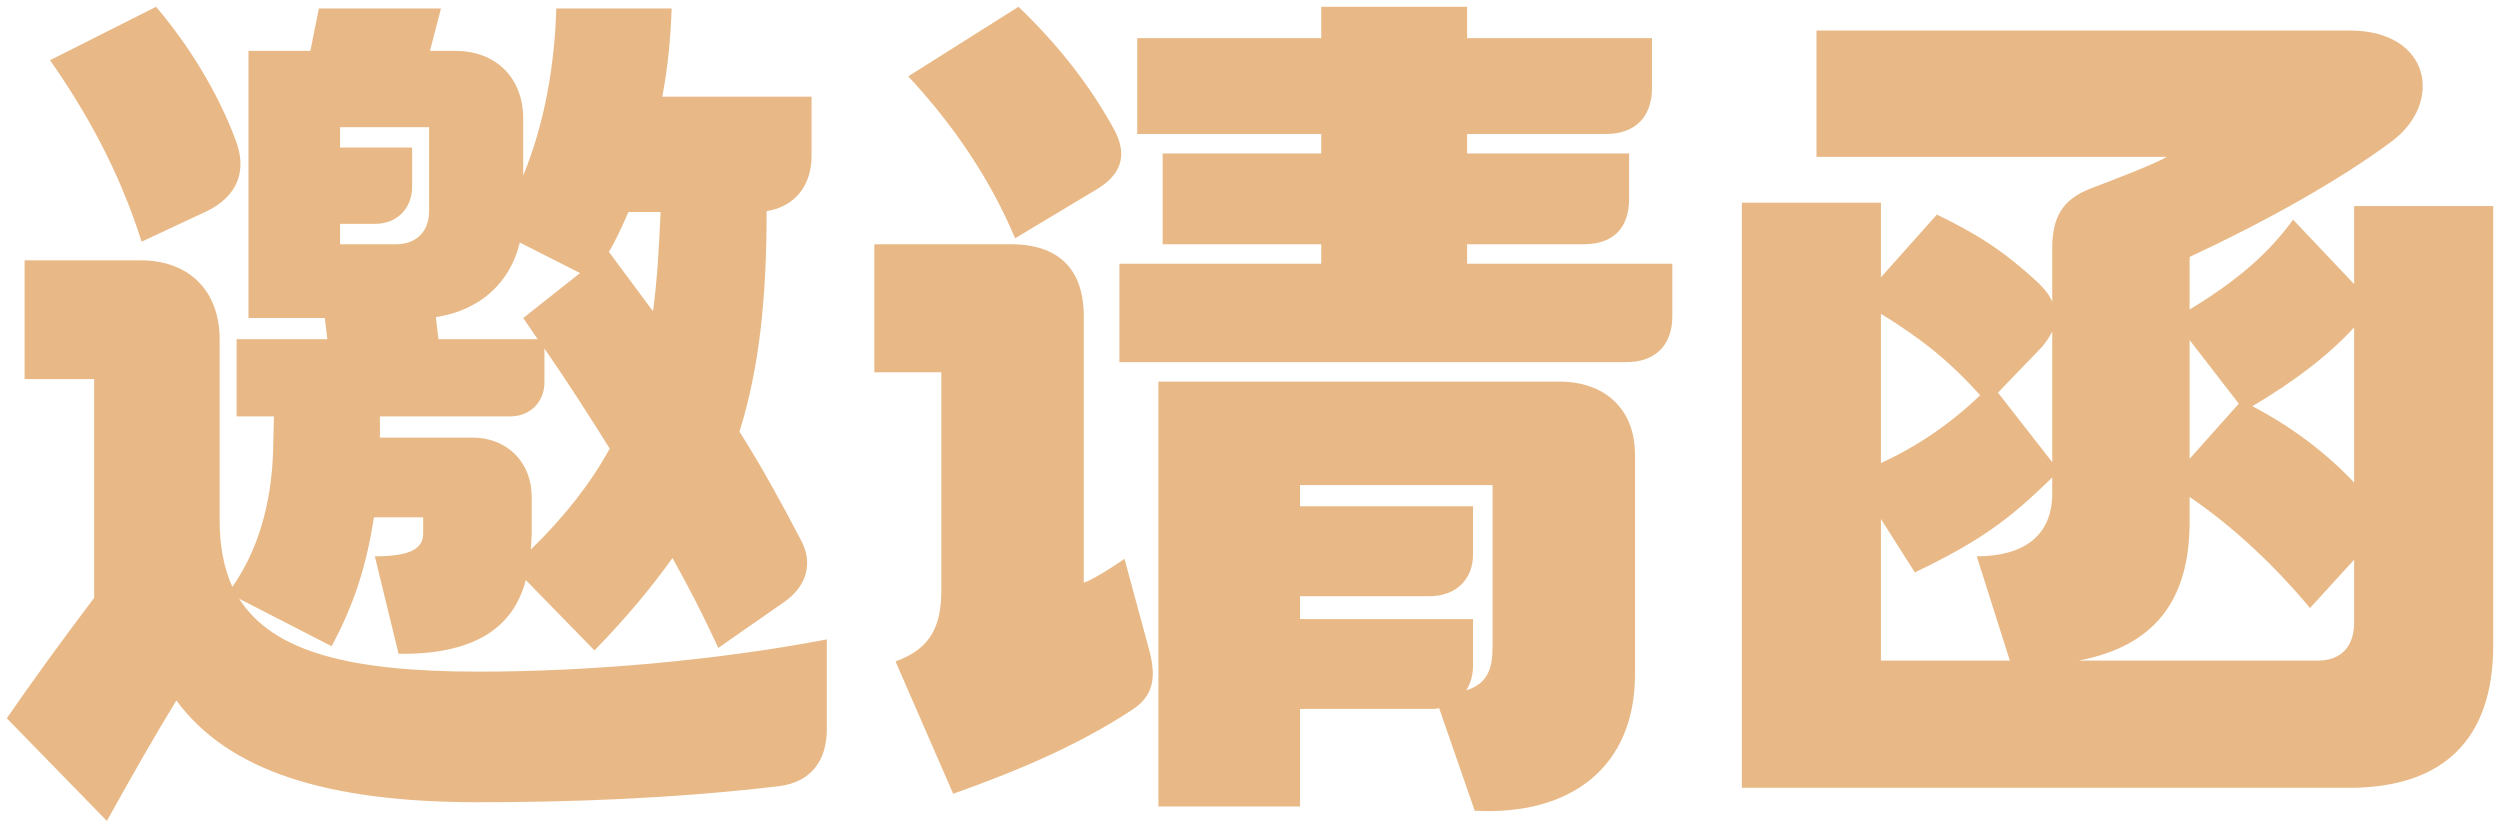
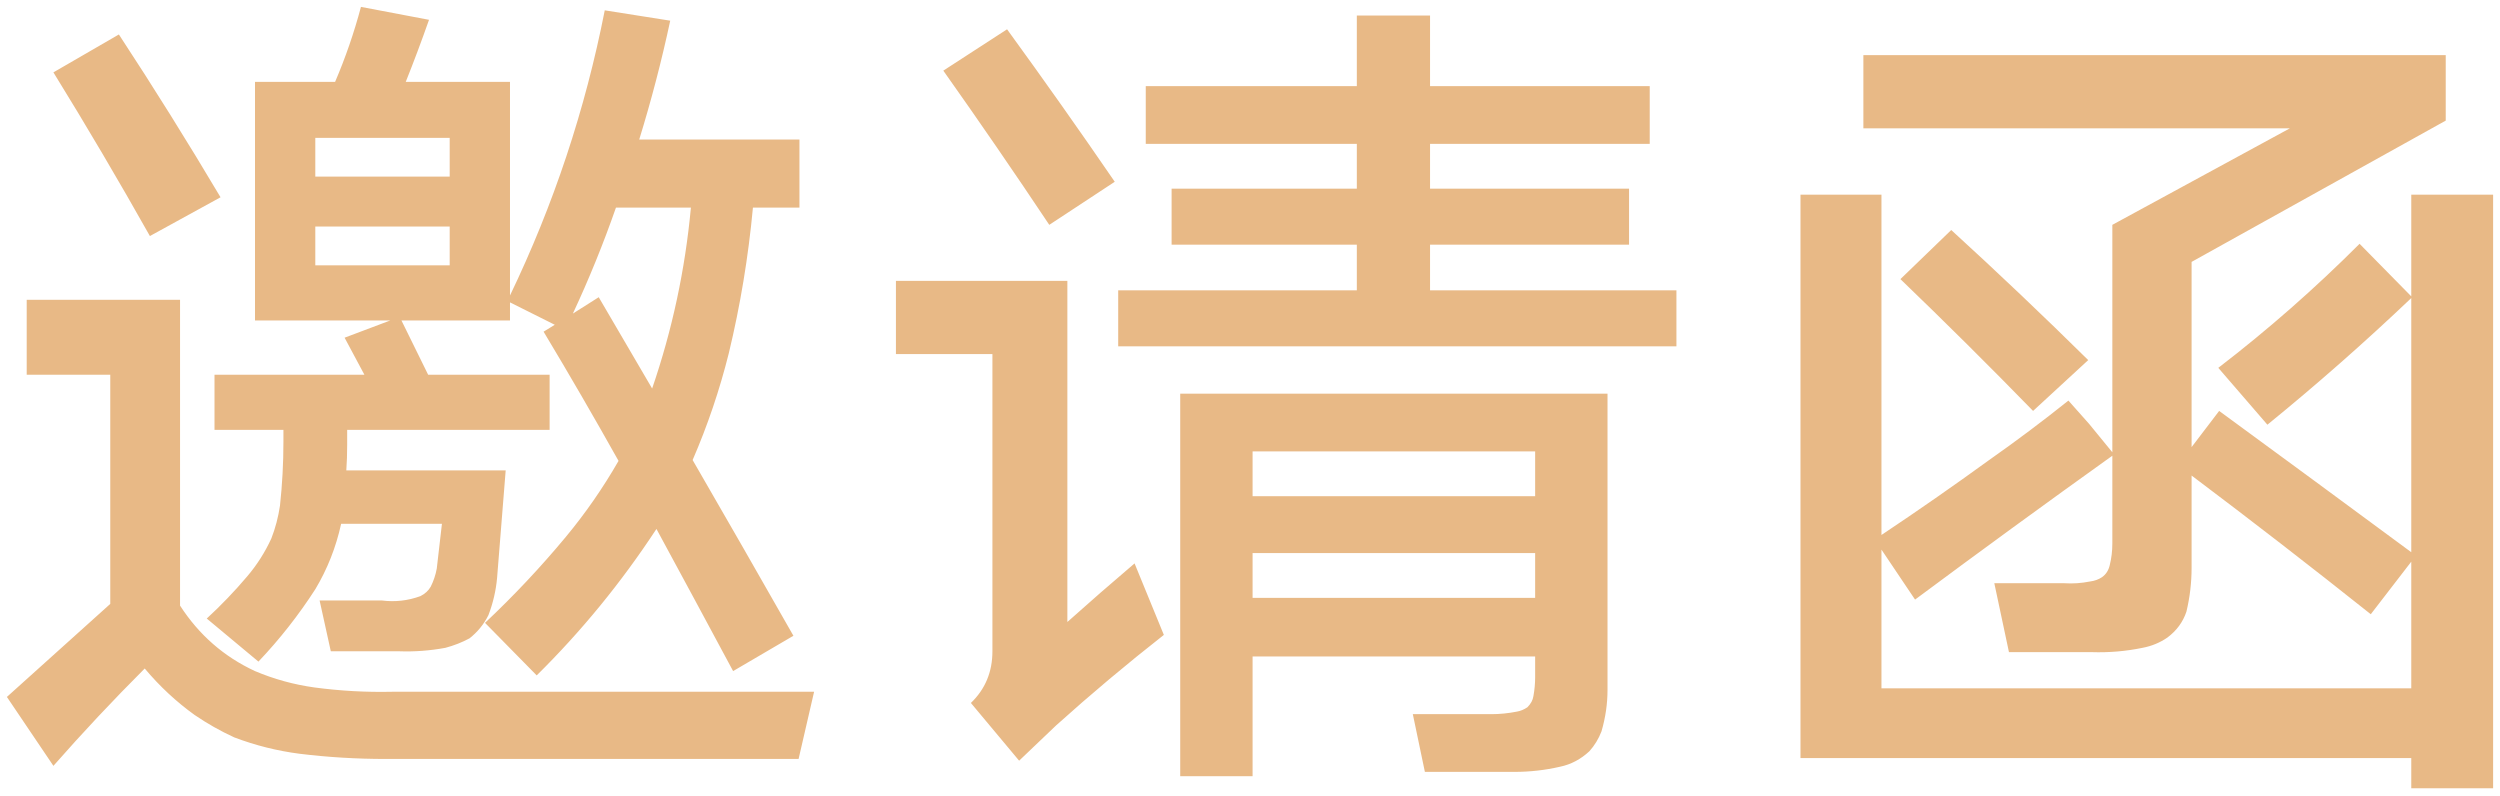
- <svg xmlns="http://www.w3.org/2000/svg" viewBox="0 0 2948.00 976.00">
-   <path fill="#E8B986" d="M642.00 451.00 L642.00 411.00 C669.00 450.00 694.00 489.00 719.00 529.00 C697.00 569.00 667.00 608.00 626.00 648.00 L627.00 629.00 L627.00 586.00 C627.00 545.00 598.00 516.00 557.00 516.00 L448.00 516.00 L448.00 491.00 L602.00 491.00 C625.00 491.00 642.00 474.00 642.00 451.00 Z M944.00 636.00 C921.00 592.00 898.00 550.00 872.00 509.00 C896.00 432.00 904.00 349.00 904.00 249.00 C936.00 244.00 957.00 220.00 957.00 184.00 L957.00 114.00 L781.00 114.00 C788.00 77.00 791.00 41.00 792.00 10.00 L656.00 10.00 C654.00 78.00 642.00 146.00 617.00 207.00 L617.00 140.00 C617.00 92.00 585.00 60.00 537.00 60.00 L507.00 60.00 L520.00 10.00 L376.00 10.00 L366.00 60.00 L293.00 60.00 L293.00 375.00 L383.00 375.00 L386.00 400.00 L279.00 400.00 L279.00 491.00 L323.00 491.00 L322.00 533.00 C320.00 596.00 303.00 651.00 274.00 692.00 C264.00 670.00 259.00 644.00 259.00 613.00 L259.00 400.00 C259.00 343.00 223.00 307.00 166.00 307.00 L29.00 307.00 L29.00 447.00 L111.00 447.00 L111.00 705.00 C68.00 762.00 37.00 805.00 8.00 847.00 L126.00 968.00 C155.00 916.00 181.00 870.00 208.00 826.00 C269.00 909.00 385.00 946.00 564.00 946.00 C669.00 946.00 793.00 942.00 919.00 927.00 C958.00 922.00 975.00 895.00 975.00 860.00 L975.00 754.00 C844.00 779.00 694.00 792.00 564.00 792.00 C413.00 792.00 322.00 769.00 282.00 706.00 L391.00 762.00 C418.00 712.00 432.00 667.00 441.00 610.00 L499.00 610.00 L499.00 629.00 C499.00 647.00 484.00 656.00 442.00 656.00 L470.00 771.00 C557.00 772.00 605.00 742.00 620.00 684.00 L701.00 767.00 C738.00 729.00 768.00 693.00 793.00 658.00 C812.00 692.00 830.00 727.00 847.00 764.00 L926.00 709.00 C952.00 690.00 959.00 663.00 944.00 636.00 Z M486.00 220.00 L486.00 174.00 L401.00 174.00 L401.00 150.00 L506.00 150.00 L506.00 249.00 C506.00 273.00 491.00 288.00 467.00 288.00 L401.00 288.00 L401.00 264.00 L442.00 264.00 C468.00 264.00 486.00 246.00 486.00 220.00 Z M277.00 163.00 C257.00 110.00 224.00 55.00 184.00 8.00 L59.00 71.00 C101.00 131.00 140.00 200.00 167.00 285.00 L244.00 249.00 C279.00 232.00 293.00 202.00 277.00 163.00 Z M634.00 400.00 L517.00 400.00 L514.00 374.00 C565.00 366.00 601.00 335.00 613.00 286.00 L684.00 322.00 L617.00 375.00 Z M770.00 367.00 L718.00 297.00 C727.00 282.00 734.00 266.00 741.00 250.00 L779.00 250.00 C777.00 292.00 775.00 331.00 770.00 367.00 Z M1315.00 155.00 C1287.00 103.00 1249.00 54.00 1201.00 8.00 L1071.00 90.00 C1125.00 148.00 1168.00 212.00 1197.00 281.00 L1292.00 224.00 C1321.00 207.00 1330.00 185.00 1315.00 155.00 Z M1056.00 780.00 L1124.00 936.00 C1206.00 907.00 1276.00 876.00 1335.00 837.00 C1360.00 821.00 1364.00 799.00 1355.00 766.00 L1326.00 659.00 C1303.00 675.00 1283.00 686.00 1278.00 687.00 L1278.00 373.00 C1278.00 317.00 1248.00 288.00 1192.00 288.00 L1031.00 288.00 L1031.00 439.00 L1110.00 439.00 L1110.00 697.00 C1110.00 746.00 1091.00 767.00 1056.00 780.00 Z M1730.00 311.00 L1730.00 288.00 L1868.00 288.00 C1902.00 288.00 1921.00 269.00 1921.00 235.00 L1921.00 181.00 L1730.00 181.00 L1730.00 158.00 L1894.00 158.00 C1928.00 158.00 1948.00 138.00 1948.00 104.00 L1948.00 45.00 L1730.00 45.00 L1730.00 8.00 L1558.00 8.00 L1558.00 45.00 L1341.00 45.00 L1341.00 158.00 L1558.00 158.00 L1558.00 181.00 L1371.00 181.00 L1371.00 288.00 L1558.00 288.00 L1558.00 311.00 L1320.00 311.00 L1320.00 427.00 L1918.00 427.00 C1952.00 427.00 1972.00 407.00 1972.00 373.00 L1972.00 311.00 Z M1729.00 814.00 C1734.00 806.00 1737.00 796.00 1737.00 785.00 L1737.00 730.00 L1533.00 730.00 L1533.00 703.00 L1686.00 703.00 C1716.00 703.00 1737.00 684.00 1737.00 654.00 L1737.00 597.00 L1533.00 597.00 L1533.00 572.00 L1760.00 572.00 L1760.00 763.00 C1760.00 787.00 1755.00 806.00 1729.00 814.00 Z M1697.00 835.00 L1739.00 956.00 C1852.00 962.00 1928.00 905.00 1928.00 795.00 L1928.00 536.00 C1928.00 482.00 1892.00 450.00 1839.00 450.00 L1366.00 450.00 L1366.00 951.00 L1533.00 951.00 L1533.00 836.00 L1686.00 836.00 C1690.00 836.00 1693.00 836.00 1697.00 835.00 Z M2776.00 660.00 L2776.00 734.00 C2776.00 762.00 2761.00 779.00 2733.00 779.00 L2451.00 779.00 C2540.00 762.00 2582.00 709.00 2582.00 615.00 L2582.00 586.00 C2635.00 622.00 2684.00 669.00 2724.00 717.00 Z M2776.00 569.00 C2743.00 534.00 2702.00 503.00 2656.00 479.00 C2705.00 450.00 2746.00 419.00 2776.00 386.00 Z M2776.00 335.00 L2704.00 259.00 C2675.00 299.00 2638.00 331.00 2582.00 365.00 L2582.00 303.00 C2672.00 261.00 2758.00 213.00 2820.00 167.00 C2882.00 121.00 2866.00 36.00 2771.00 36.00 L2142.00 36.00 L2142.00 185.00 L2555.00 185.00 C2540.00 194.00 2487.00 214.00 2466.00 222.00 C2432.00 235.00 2420.00 256.00 2420.00 293.00 L2420.00 356.00 C2417.00 348.00 2411.00 341.00 2404.00 334.00 C2361.00 294.00 2329.00 275.00 2284.00 253.00 L2218.00 327.00 L2218.00 239.00 L2054.00 239.00 L2054.00 929.00 L2770.00 929.00 C2881.00 929.00 2940.00 872.00 2940.00 761.00 L2940.00 243.00 L2776.00 243.00 Z M2640.00 476.00 L2582.00 541.00 L2582.00 401.00 Z M2420.00 563.00 L2420.00 582.00 C2420.00 632.00 2386.00 656.00 2331.00 656.00 L2370.00 779.00 L2218.00 779.00 L2218.00 612.00 L2258.00 675.00 C2335.00 638.00 2369.00 613.00 2420.00 563.00 Z M2420.00 545.00 L2356.00 463.00 L2408.00 409.00 C2413.00 403.00 2417.00 397.00 2420.00 391.00 Z M2335.00 466.00 C2301.00 499.00 2260.00 527.00 2218.00 546.00 L2218.00 370.00 C2265.00 399.00 2298.00 425.00 2335.00 466.00 Z" />
+ <svg xmlns="http://www.w3.org/2000/svg" viewBox="0 0 2902.00 923.00">
+   <path fill="#e8b986" d="M400.00 392.00 L423.00 435.00 L249.00 435.00 L249.00 499.00 L329.00 499.00 L329.00 513.00 Q329.00 550.00 325.00 587.00 Q322.00 607.00 315.00 625.00 Q304.00 649.00 287.00 669.00 Q265.00 695.00 240.00 718.00 L300.00 768.00 Q337.00 729.00 366.00 684.00 Q387.00 649.00 396.00 608.00 L513.00 608.00 Q510.00 635.00 507.00 660.00 Q505.00 671.00 500.00 681.00 Q496.00 688.00 488.00 692.00 Q466.00 700.00 443.00 697.00 L371.00 697.00 L384.00 756.00 L463.00 756.00 Q490.00 757.00 517.00 752.00 Q532.00 748.00 545.00 741.00 Q559.00 730.00 567.00 714.00 Q575.00 693.00 577.00 671.00 Q582.00 609.00 587.00 546.00 L402.00 546.00 Q403.00 532.00 403.00 516.00 L403.00 499.00 L638.00 499.00 L638.00 435.00 L497.00 435.00 L466.00 372.00 L592.00 372.00 L592.00 351.00 L644.00 377.00 L631.00 385.00 Q676.00 460.00 718.00 535.00 Q691.00 582.00 657.00 623.00 Q613.00 676.00 563.00 723.00 L623.00 784.00 Q701.00 707.00 762.00 614.00 Q807.00 697.00 851.00 779.00 L921.00 738.00 Q863.00 636.00 804.00 534.00 Q830.00 474.00 846.00 410.00 Q866.00 327.00 874.00 241.00 L928.00 241.00 L928.00 162.00 L742.00 162.00 Q763.00 94.00 778.00 24.00 L702.00 12.00 Q668.00 185.00 592.00 343.00 L592.00 95.00 L471.00 95.00 Q485.00 60.00 498.00 23.00 L419.00 8.00 Q407.00 53.00 389.00 95.00 L296.00 95.00 L296.00 372.00 L453.00 372.00 Z M8.00 809.00 L62.00 889.00 Q113.00 831.00 168.00 776.00 Q194.00 807.00 226.00 830.00 Q248.00 845.00 272.00 856.00 Q309.00 870.00 348.00 875.00 Q397.00 881.00 448.00 881.00 L927.00 881.00 L945.00 803.00 L455.00 803.00 Q410.00 804.00 365.00 798.00 Q329.00 793.00 296.00 779.00 Q242.00 754.00 209.00 703.00 L209.00 348.00 L31.00 348.00 L31.00 435.00 L128.00 435.00 L128.00 701.00 Z M62.00 84.00 Q120.00 178.00 174.00 274.00 L256.00 229.00 Q199.00 133.00 138.00 40.00 Z M695.00 345.00 L665.00 364.00 Q693.00 304.00 715.00 241.00 L802.00 241.00 Q792.00 349.00 757.00 451.00 Z M366.00 160.00 L522.00 160.00 L522.00 205.00 L366.00 205.00 Z M366.00 308.00 L366.00 263.00 L522.00 263.00 L522.00 308.00 Z M1370.00 457.00 L1370.00 901.00 L1454.00 901.00 L1454.00 762.00 L1782.00 762.00 L1782.00 786.00 Q1782.00 797.00 1780.00 808.00 Q1779.00 815.00 1773.00 821.00 Q1767.00 825.00 1761.00 826.00 Q1746.00 829.00 1731.00 829.00 L1640.00 829.00 L1654.00 896.00 L1758.00 896.00 Q1785.00 896.00 1811.00 890.00 Q1830.00 886.00 1845.00 872.00 Q1854.00 862.00 1859.00 849.00 Q1866.00 825.00 1866.00 801.00 L1866.00 457.00 Z M1575.00 18.00 L1575.00 100.00 L1330.00 100.00 L1330.00 167.00 L1575.00 167.00 L1575.00 219.00 L1360.00 219.00 L1360.00 284.00 L1575.00 284.00 L1575.00 337.00 L1298.00 337.00 L1298.00 402.00 L1946.00 402.00 L1946.00 337.00 L1660.00 337.00 L1660.00 284.00 L1891.00 284.00 L1891.00 219.00 L1660.00 219.00 L1660.00 167.00 L1915.00 167.00 L1915.00 100.00 L1660.00 100.00 L1660.00 18.00 Z M1040.00 326.00 L1040.00 411.00 L1152.00 411.00 L1152.00 756.00 Q1152.00 792.00 1127.00 816.00 L1183.00 883.00 L1226.00 842.00 Q1286.00 788.00 1351.00 737.00 L1317.00 654.00 Q1277.00 688.00 1239.00 722.00 L1239.00 326.00 Z M1095.00 82.00 Q1158.00 171.00 1218.00 261.00 L1294.00 211.00 Q1233.00 122.00 1169.00 34.00 Z M1454.00 642.00 L1782.00 642.00 L1782.00 694.00 L1454.00 694.00 Z M1454.00 524.00 L1782.00 524.00 L1782.00 576.00 L1454.00 576.00 Z M2090.00 226.00 L2090.00 880.00 L2799.00 880.00 L2799.00 915.00 L2894.00 915.00 L2894.00 226.00 L2799.00 226.00 L2799.00 344.00 L2739.00 283.00 Q2661.00 361.00 2575.00 427.00 L2632.00 493.00 Q2718.00 423.00 2799.00 346.00 L2799.00 641.00 Q2688.00 559.00 2576.00 477.00 L2544.00 519.00 L2544.00 304.00 L2839.00 140.00 L2839.00 64.00 L2163.00 64.00 L2163.00 149.00 L2658.00 149.00 L2452.00 261.00 L2452.00 525.00 L2425.00 492.00 L2401.00 465.00 Q2356.00 501.00 2309.00 534.00 Q2247.00 579.00 2184.00 621.00 L2184.00 226.00 Z M2315.00 677.00 L2332.00 757.00 L2428.00 757.00 Q2458.00 758.00 2487.00 752.00 Q2503.00 749.00 2516.00 740.00 Q2532.00 728.00 2538.00 710.00 Q2544.00 685.00 2544.00 659.00 L2544.00 552.00 Q2649.00 631.00 2752.00 713.00 L2799.00 652.00 L2799.00 799.00 L2184.00 799.00 L2184.00 638.00 L2223.00 696.00 Q2336.00 612.00 2452.00 529.00 L2452.00 631.00 Q2452.00 644.00 2449.00 656.00 Q2447.00 665.00 2440.00 670.00 Q2434.00 674.00 2426.00 675.00 Q2411.00 678.00 2396.00 677.00 Z M2206.00 324.00 Q2284.00 399.00 2360.00 477.00 L2424.00 418.00 Q2346.00 341.00 2265.00 267.00 Z" />
</svg>
